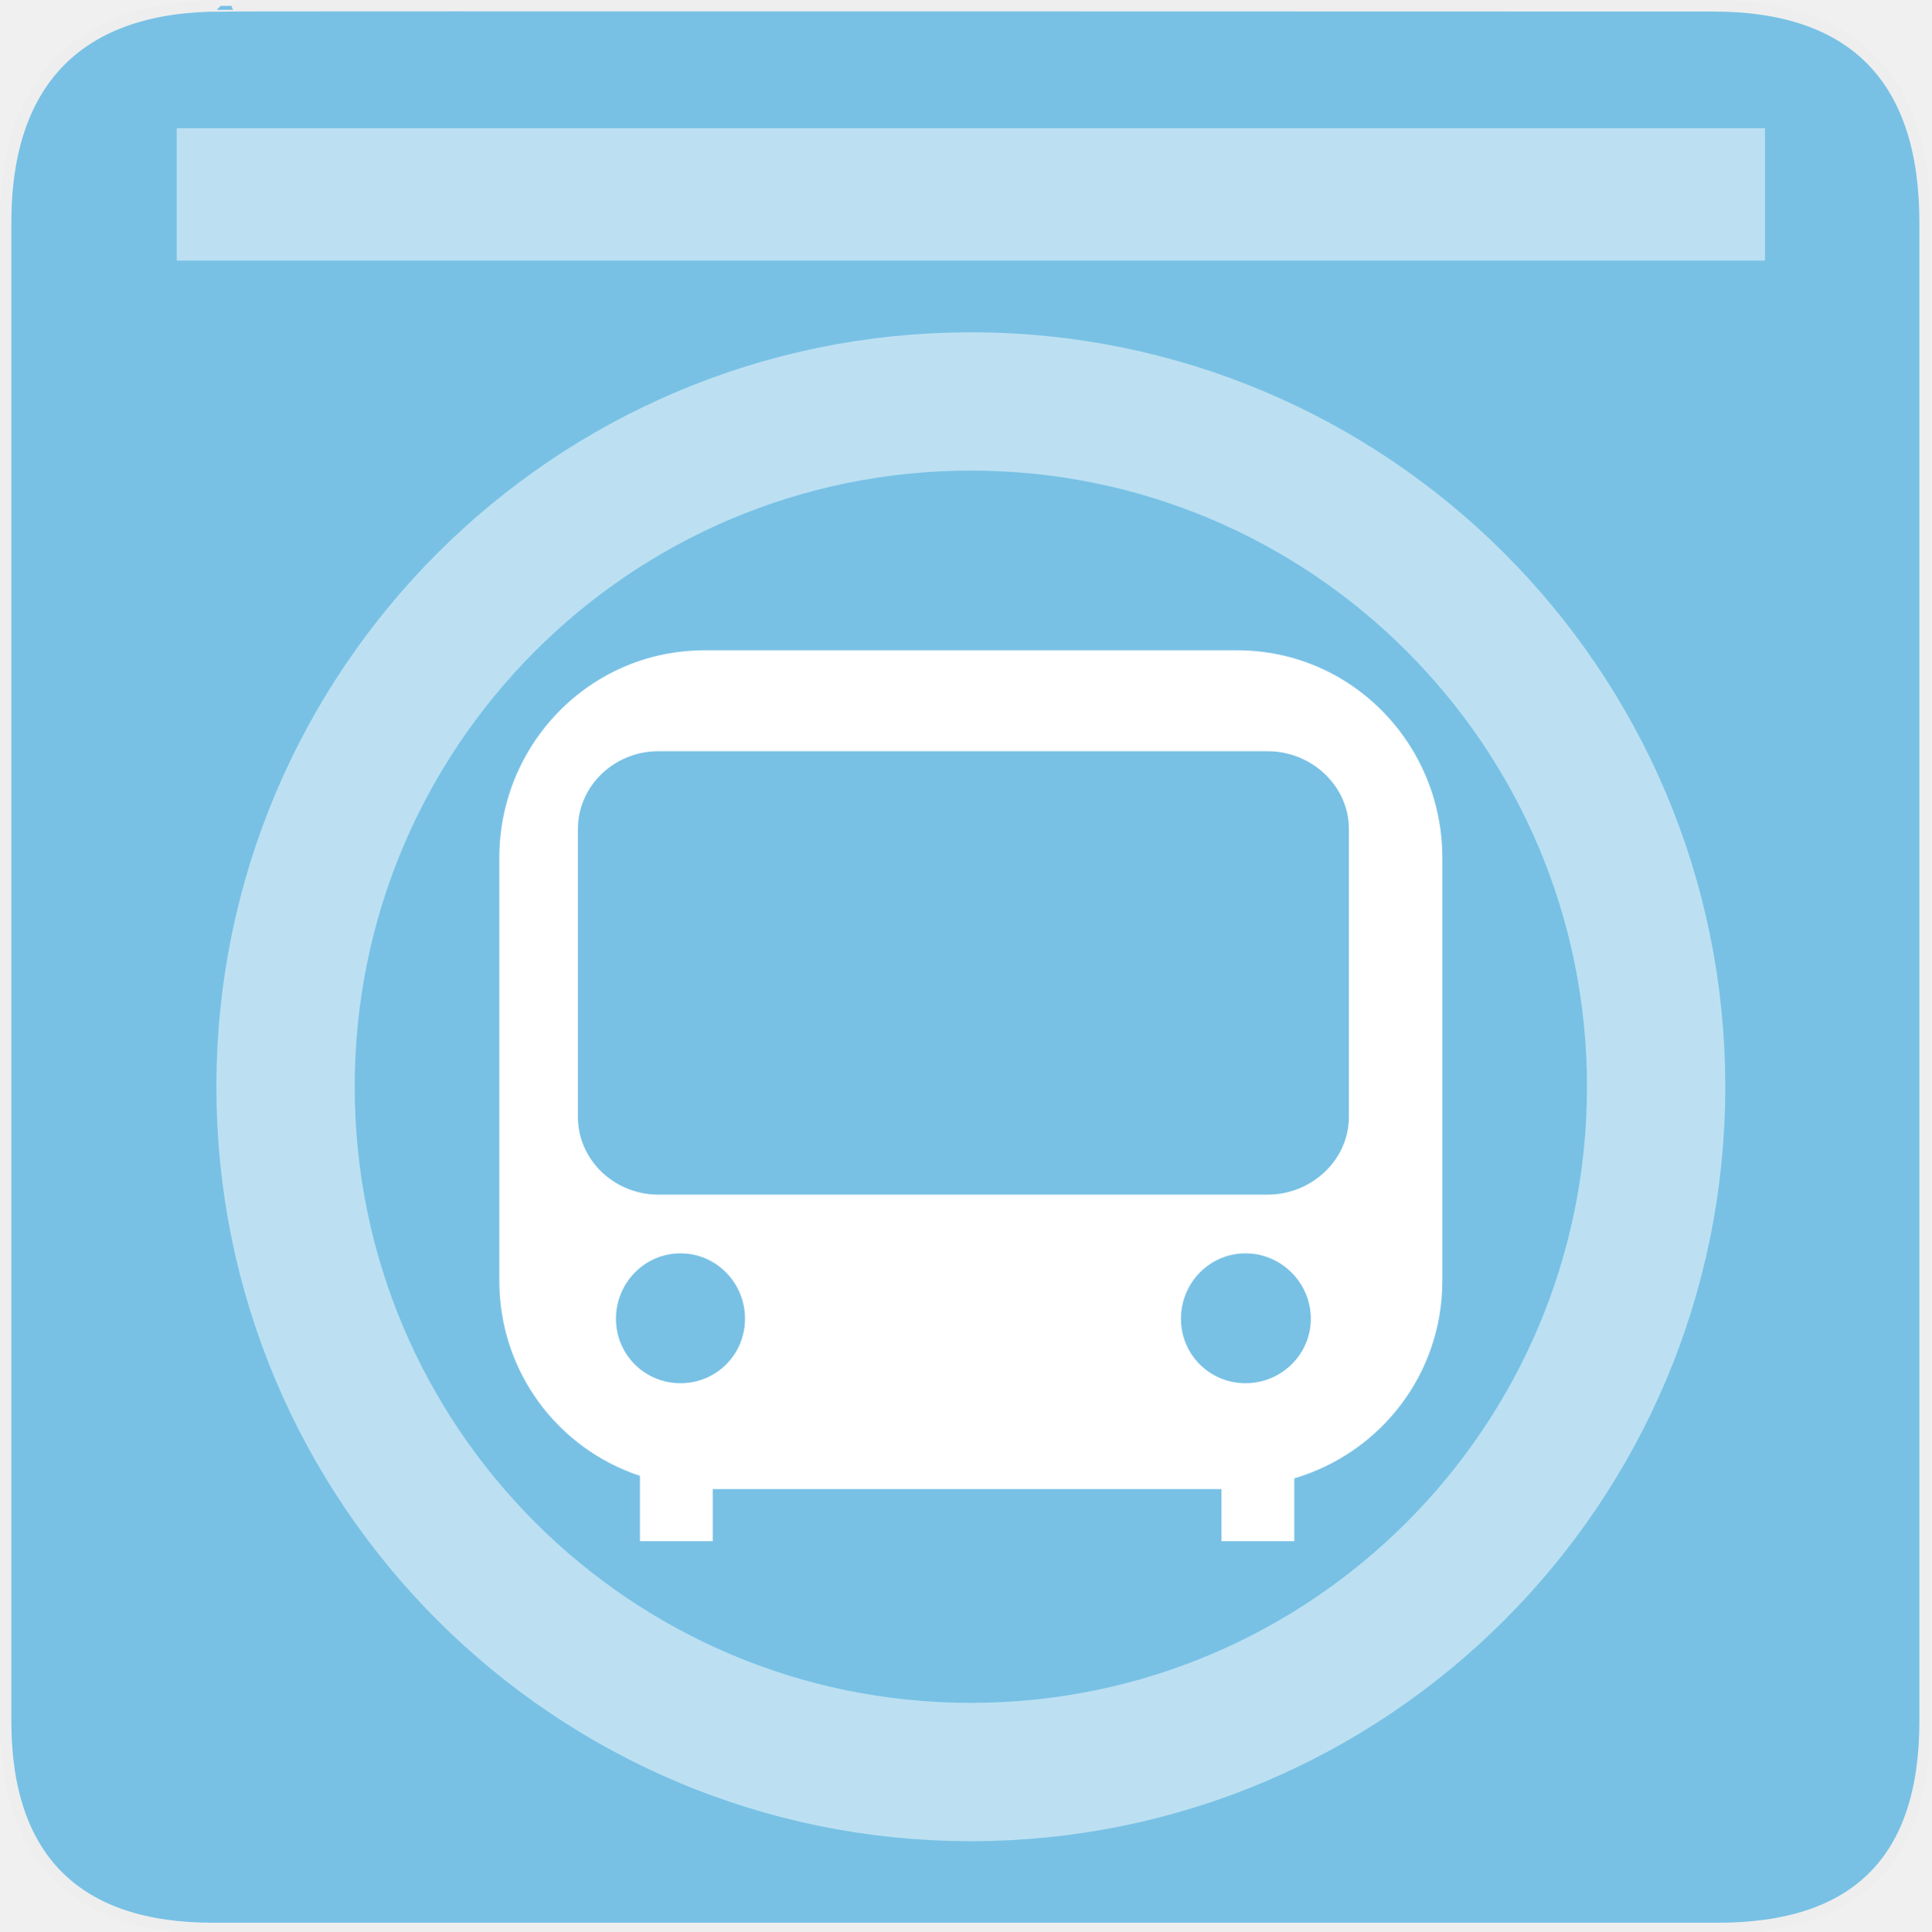
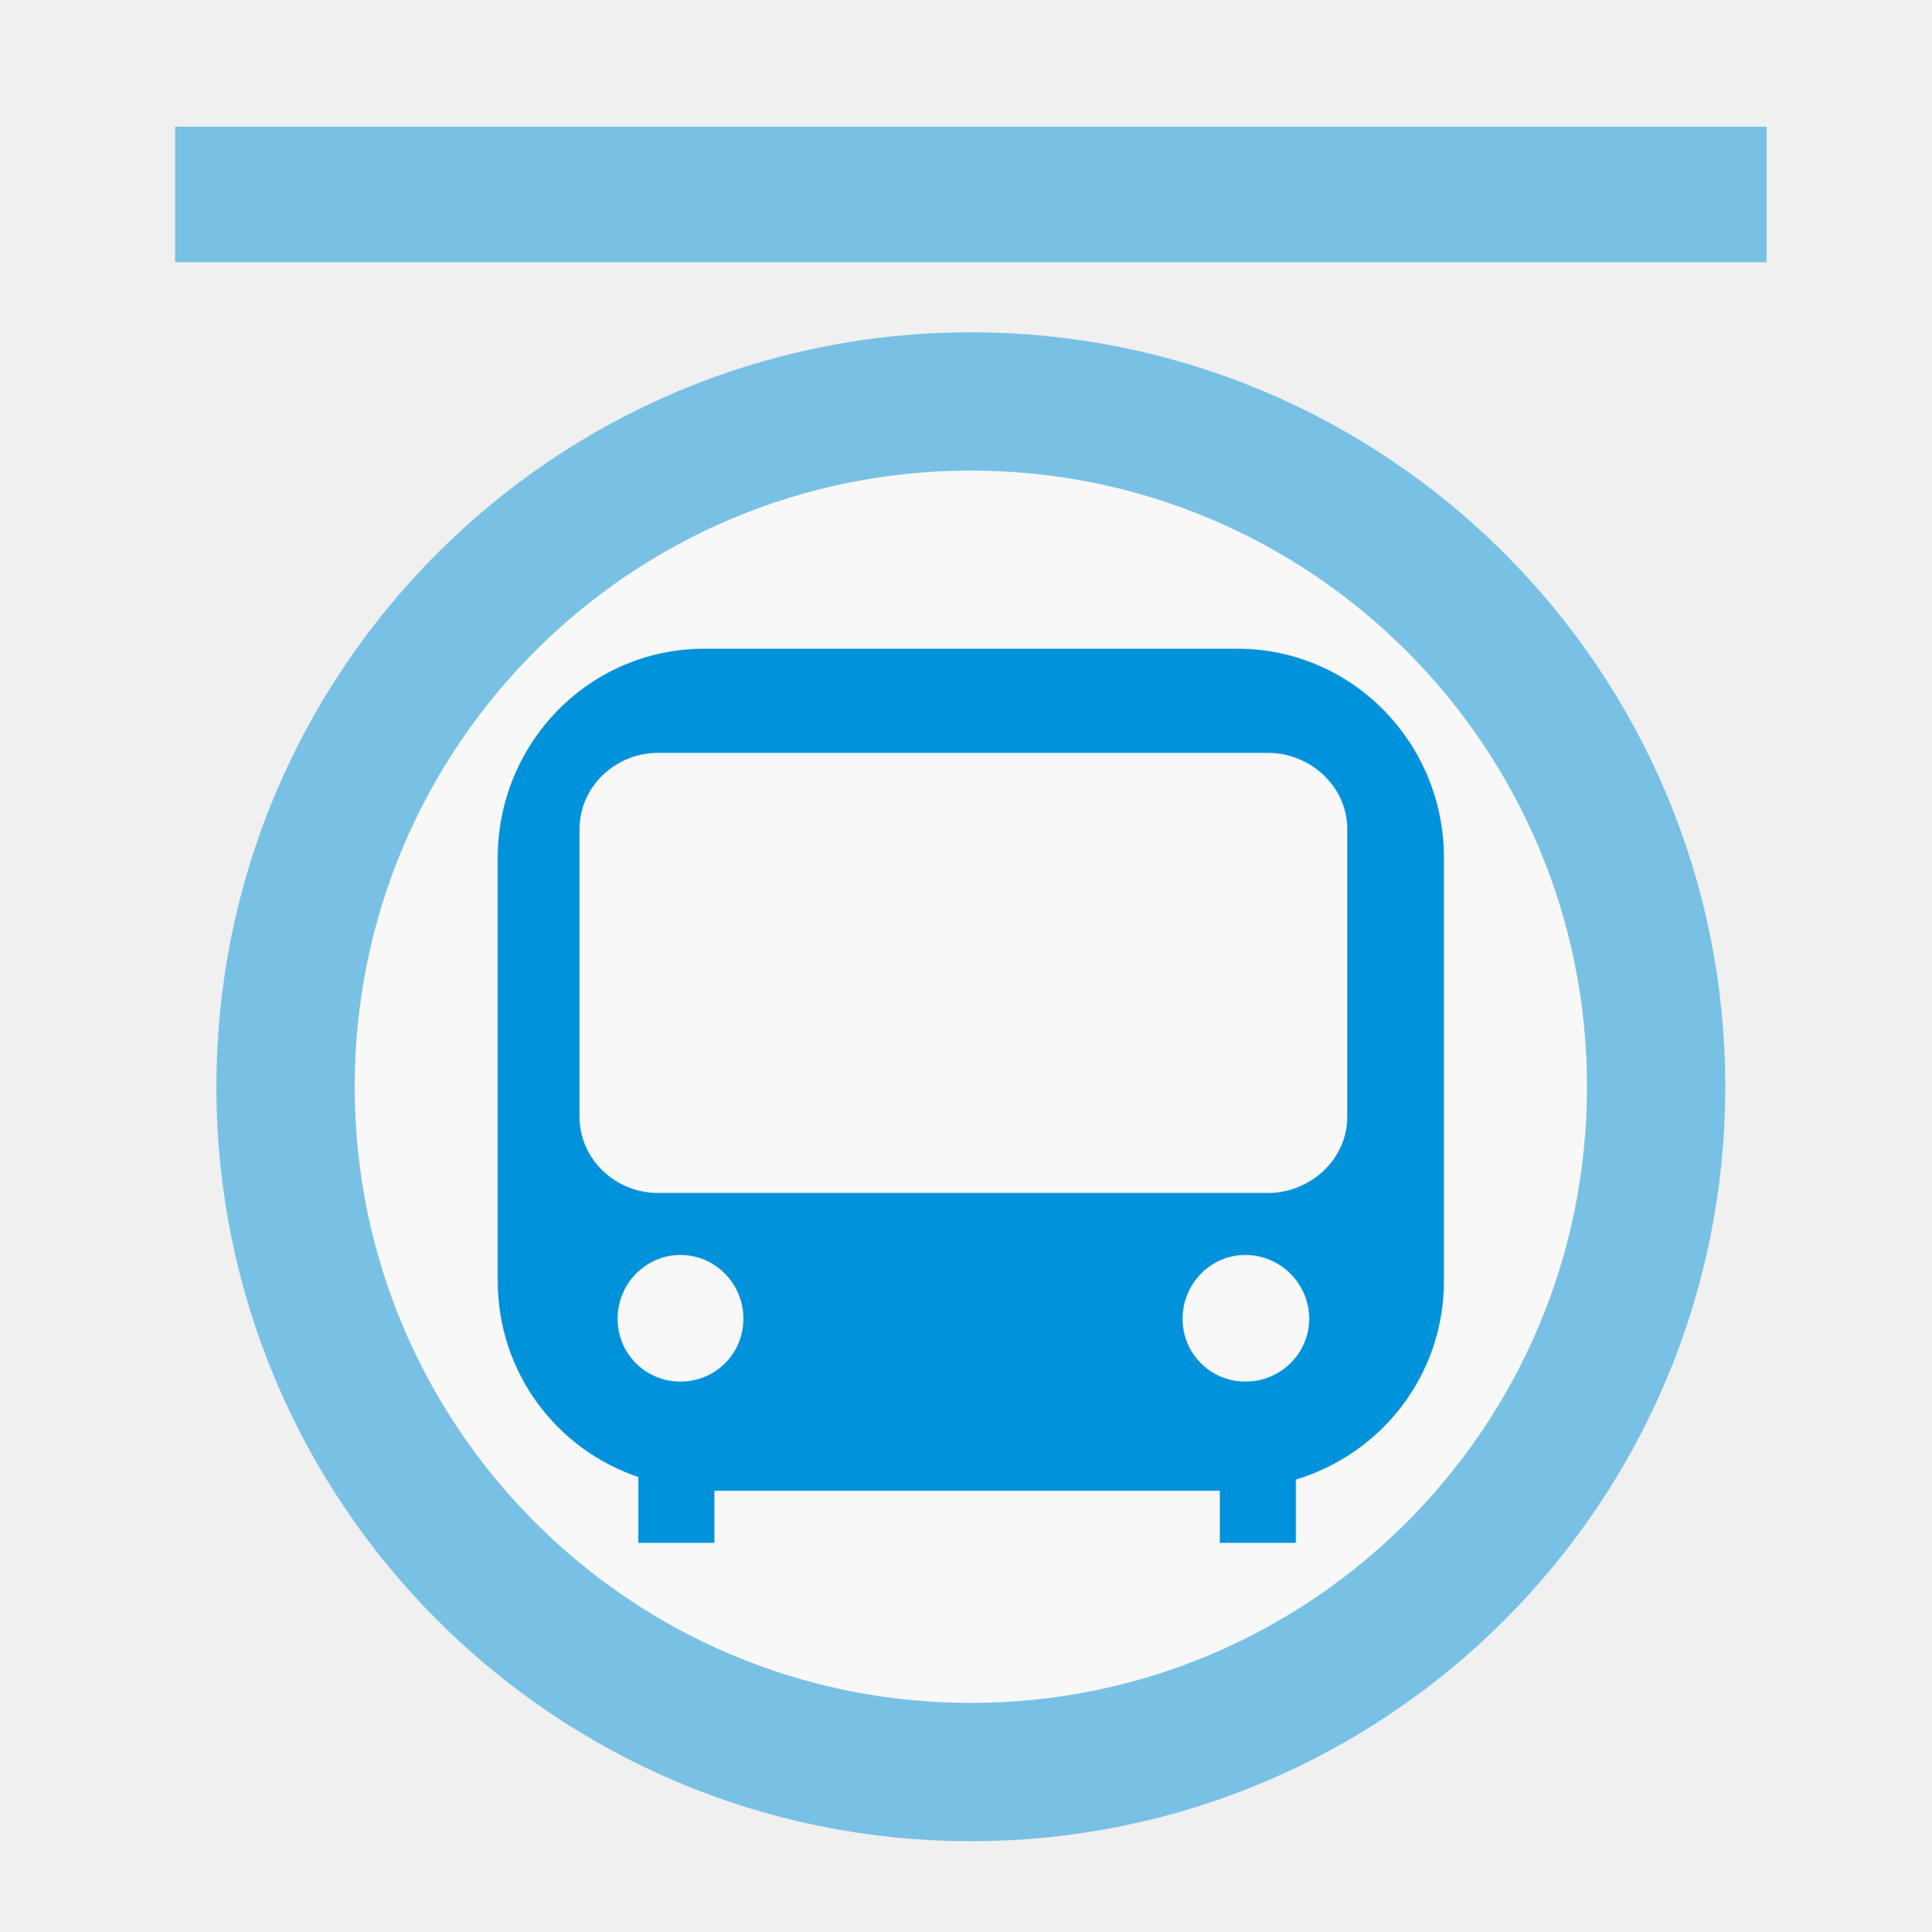
- <svg xmlns="http://www.w3.org/2000/svg" version="1.0" width="580" height="580">
+ <svg xmlns="http://www.w3.org/2000/svg" version="1.0" width="580" height="580" id="svg2">
  <defs id="defs4">
+     <style type="text/css" id="style6">
+    
+     .fil0 {fill:#EF7900}
+    
+   </style>
    <marker viewBox="0 0 10 10" refY="5" refX="10" orient="auto" markerWidth="4" markerUnits="strokeWidth" markerHeight="3" id="ArrowStart">
      <path id="path2295" d="M 10 0 L 0 5 L 10 10 z" />
    </marker>
-     <marker viewBox="0 0 10 10" refY="5" orient="auto" markerWidth="4" markerUnits="strokeWidth" markerHeight="3" id="ArrowEnd">
+     <marker viewBox="0 0 10 10" refY="5" refX="0" orient="auto" markerWidth="4" markerUnits="strokeWidth" markerHeight="3" id="ArrowEnd">
      <path id="path2292" d="M 0 0 L 10 5 L 0 10 z" />
    </marker>
  </defs>
-   <g id="g1327">
-     <path d="M 66.275,1.768 C 24.94,1.768 1.704,23.139 1.704,66.804 L 1.704,516.927 C 1.704,557.771 22.598,579.156 63.896,579.156 L 515.92,579.156 C 557.227,579.156 578.149,558.84 578.149,516.927 L 578.149,66.804 C 578.149,24.203 557.227,1.768 514.627,1.768 C 514.624,1.768 66.133,1.625 66.275,1.768 z" id="path1329" fill-opacity="0.5" fill="#0092DA" stroke="#eeeeee" stroke-width="3.408" />
+   <g id="g2319" transform="translate(879.2912,36.80512)">
+     <path id="path2323" style="fill:#ffffff;stroke:none" d="" />
  </g>
-   <g id="g8881" transform="matrix(0.9754605,0,0,0.9754605,7.154997,7.257342)">
-     <path id="rect4085" d="m 238.34,192.778 -28.781,0 c -35.149,0 -63.164,28.778 -63.164,63.928 l 0,130.147 c 0,28.12 18.057,51.739 43.298,60.107 l 0,20.121 22.413,0 0,-16.046 156.636,0 0,16.046 22.413,0 0,-19.357 c 26.364,-7.774 45.589,-31.902 45.589,-60.872 l 0,-130.147 c 0,-35.15 -28.014,-63.928 -63.163,-63.928 l -32.855,0 -102.386,0 z m 76.917,0 -51.193,0 51.193,0 z m -119.96,31.072 187.708,0 c 13.37,0 24.96,10.572 24.96,23.941 l 0,88.633 c 0,13.369 -11.59,23.941 -24.96,23.941 l -187.708,0 c -13.369,0 -24.705,-10.572 -24.705,-23.941 l 0,-88.633 c 0,-13.369 11.335,-23.941 24.705,-23.941 z m 6.877,154.598 c 11.03,0 19.866,9.091 19.866,20.12 0,11.03 -8.836,19.866 -19.866,19.866 -11.03,0 -19.866,-8.836 -19.866,-19.866 0,-11.03 8.836,-20.12 19.866,-20.12 z m 173.954,0 c 11.03,0 20.121,9.091 20.121,20.12 0,11.03 -9.092,19.866 -20.121,19.866 -11.03,0 -19.866,-8.836 -19.866,-19.866 0,-11.03 8.836,-20.12 19.866,-20.12 z" fill="#ffffff" />
-     <path transform="matrix(8.516774,0,0,8.516774,20.13217,77.69042)" d="m 56.645,29.29 c 0,13.682 -11.092,24.774 -24.774,24.774 -13.682,0 -24.774,-11.092 -24.774,-24.774 0,-13.682 11.092,-24.774 24.774,-24.774 13.682,0 24.774,11.092 24.774,24.774 z" id="path3478" opacity=".5" fill="none" stroke="#ffffff" stroke-linejoin="round" stroke-linecap="round" stroke-width="5" />
-     <rect y="32.04" x="47.07" height="40.751" width="489.01" id="rect3480" opacity=".5" fill="#ffffff" fill-rule="evenodd" />
+   <g id="g2325" transform="translate(879.2912,36.80512)">
+     <path id="path2329" style="fill:#ffffff;stroke:none" d="" />
+   </g>
+   <g id="g8881" transform="matrix(0.9754605,0,0,0.9754605,7.154997,7.257342)" style="stroke:#0092da;stroke-opacity:1">
+     <path transform="matrix(8.516774,0,0,8.516774,20.13217,77.69042)" d="M 56.645,29.29 A 24.774,24.774 0 0 1 31.871,54.065 24.774,24.774 0 0 1 7.097,29.29 24.774,24.774 0 0 1 31.871,4.516 24.774,24.774 0 0 1 56.645,29.29 Z" id="path3478" style="opacity:0.5;fill:#ffffff;stroke:#0092da;stroke-width:5;stroke-linecap:round;stroke-linejoin:round;stroke-miterlimit:4;stroke-opacity:1;stroke-dasharray:none;stroke-dashoffset:0;fill-opacity:1" />
+     <path id="rect4085" d="m 238.34,192.778 -28.781,0 c -35.149,0 -63.164,28.778 -63.164,63.928 l 0,130.147 c 0,28.12 18.057,51.739 43.298,60.107 l 0,20.121 22.413,0 0,-16.046 156.636,0 0,16.046 22.413,0 0,-19.357 c 26.364,-7.774 45.589,-31.902 45.589,-60.872 l 0,-130.147 c 0,-35.15 -28.014,-63.928 -63.163,-63.928 l -32.855,0 -102.386,0 z m 76.917,0 -51.193,0 51.193,0 z m -119.96,31.072 187.708,0 c 13.37,0 24.96,10.572 24.96,23.941 l 0,88.633 c 0,13.369 -11.59,23.941 -24.96,23.941 l -187.708,0 c -13.369,0 -24.705,-10.572 -24.705,-23.941 l 0,-88.633 c 0,-13.369 11.335,-23.941 24.705,-23.941 z m 6.877,154.598 c 11.03,0 19.866,9.091 19.866,20.12 0,11.03 -8.836,19.866 -19.866,19.866 -11.03,0 -19.866,-8.836 -19.866,-19.866 0,-11.03 8.836,-20.12 19.866,-20.12 z m 173.954,0 c 11.03,0 20.121,9.091 20.121,20.12 0,11.03 -9.092,19.866 -20.121,19.866 -11.03,0 -19.866,-8.836 -19.866,-19.866 0,-11.03 8.836,-20.12 19.866,-20.12 z" style="fill:#0092da;fill-opacity:1;stroke:#0092da;stroke-opacity:1" />
+     <rect y="32.045" x="47.067" height="40.751" width="489.008" id="rect3480" style="opacity:0.5;fill:#0092da;fill-opacity:1;fill-rule:evenodd;stroke:#0092da;stroke-opacity:1" />
  </g>
</svg>
